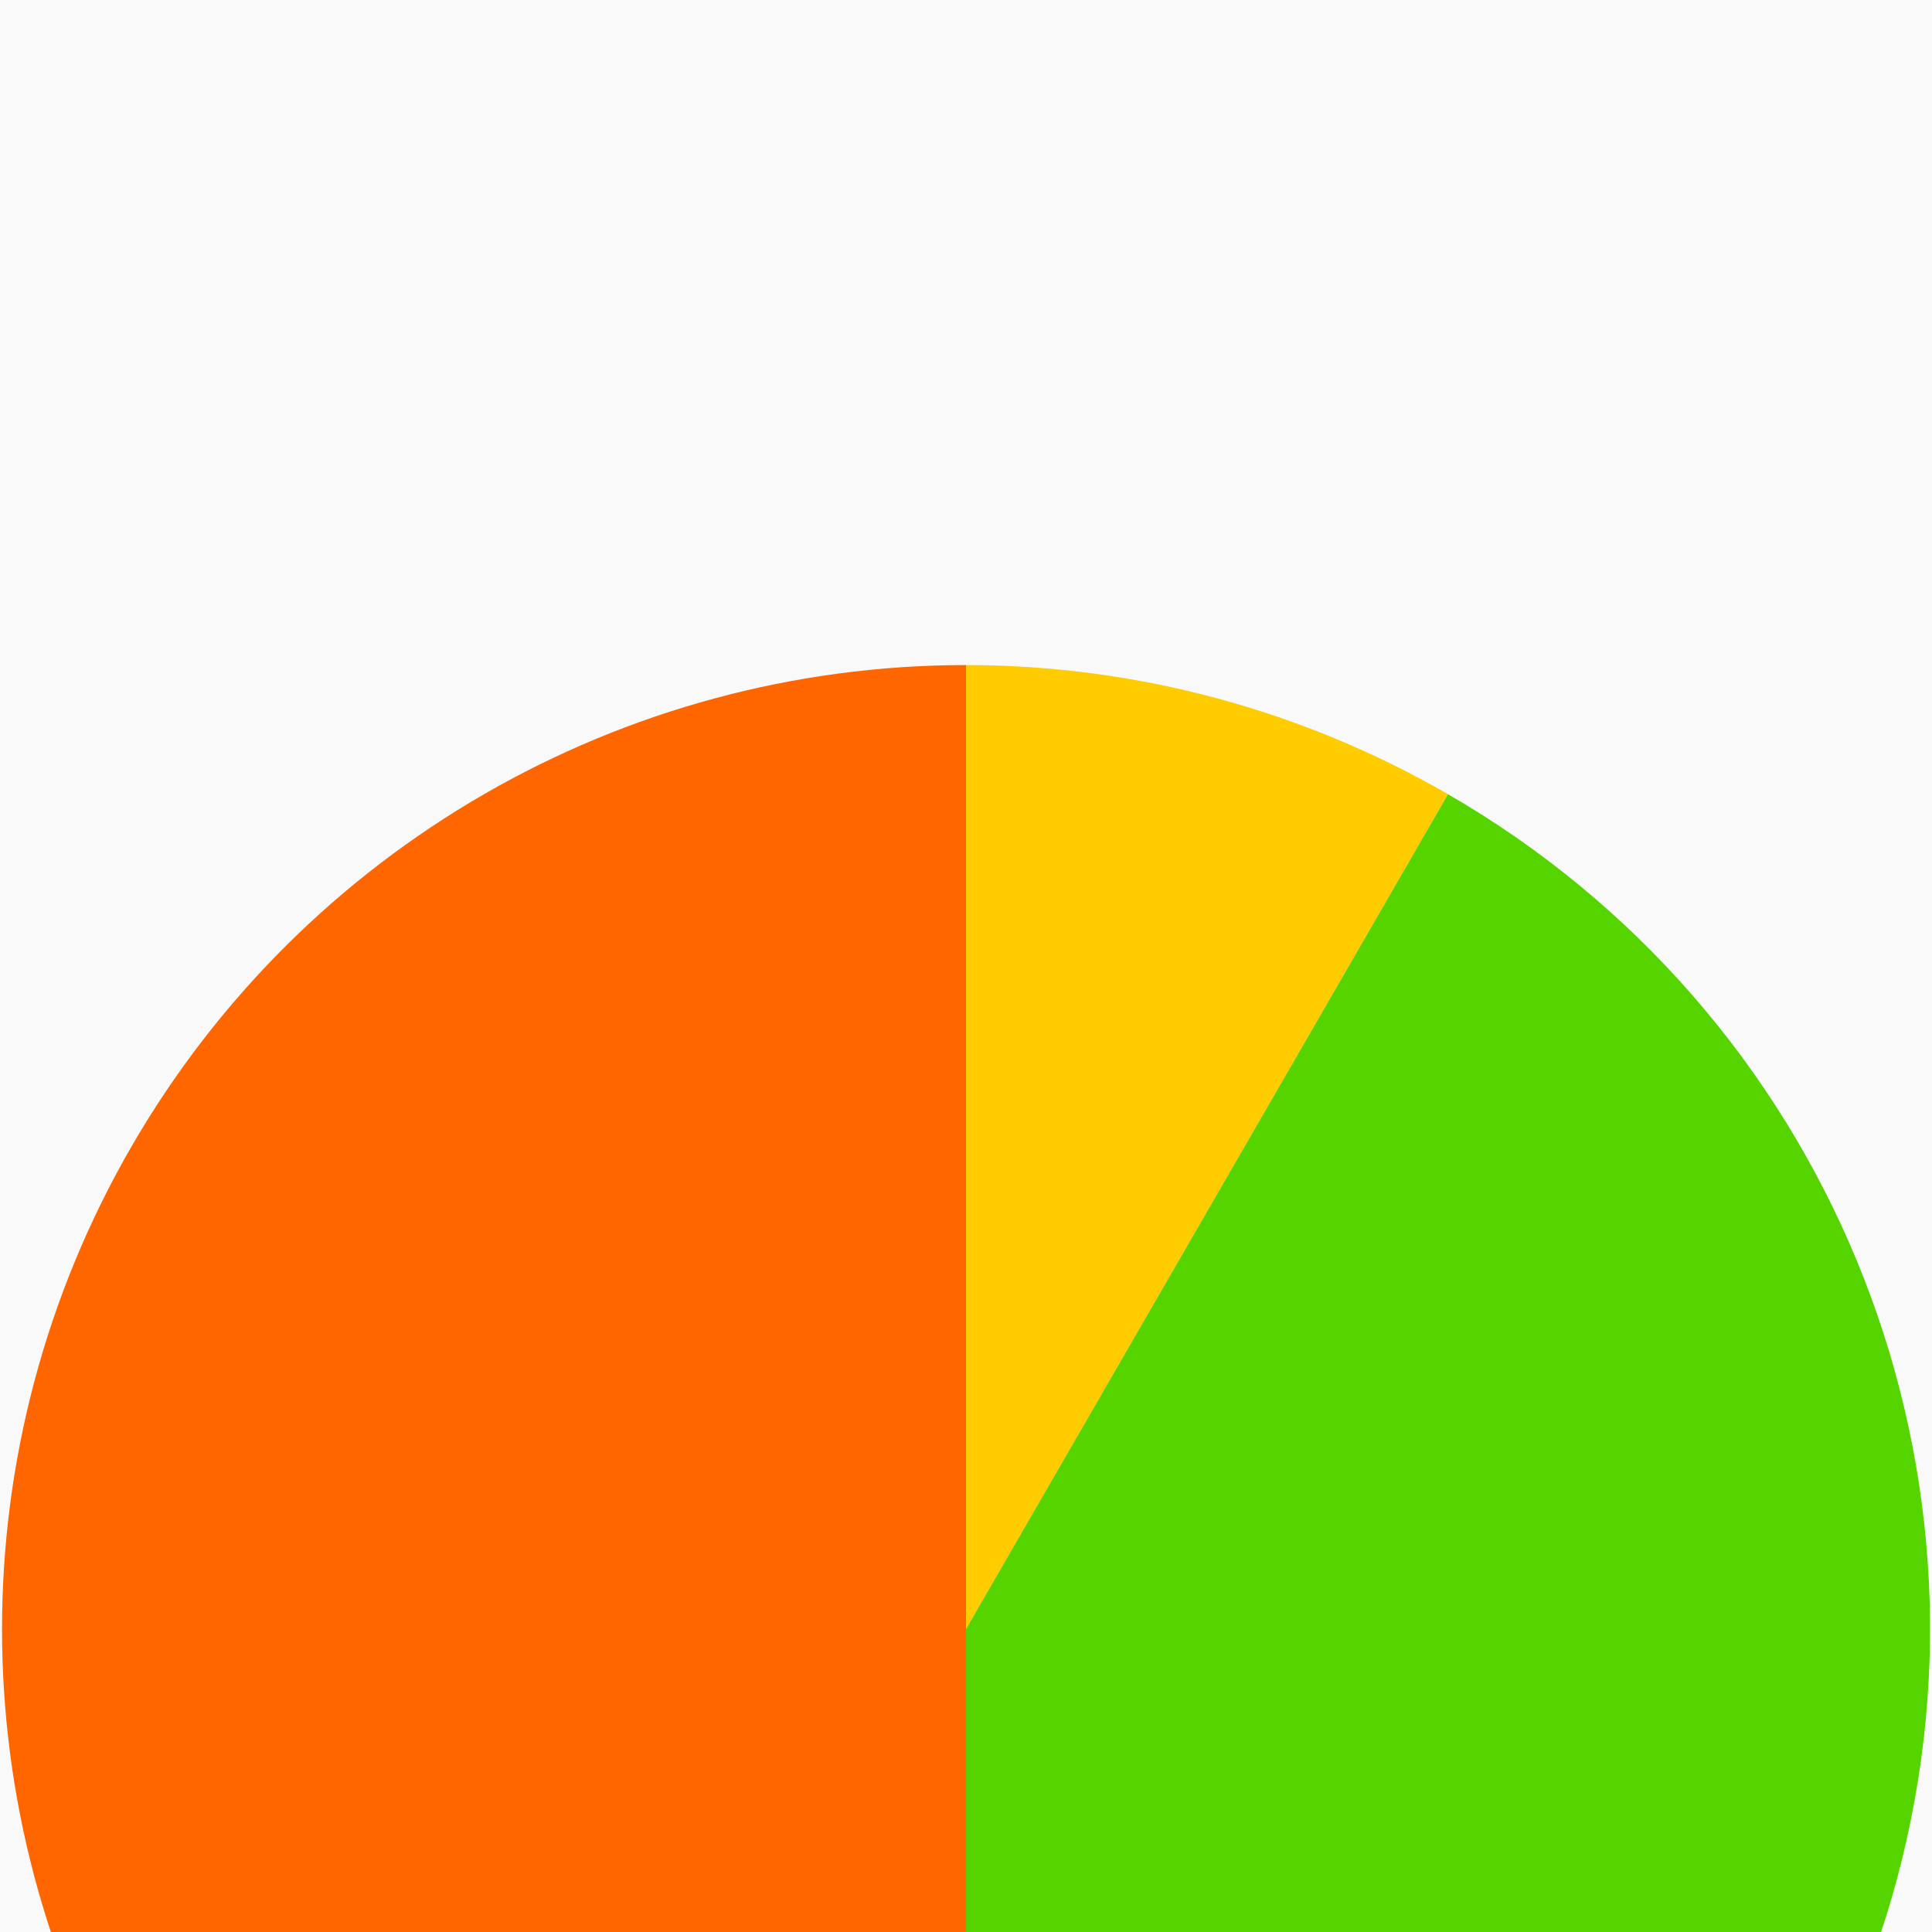
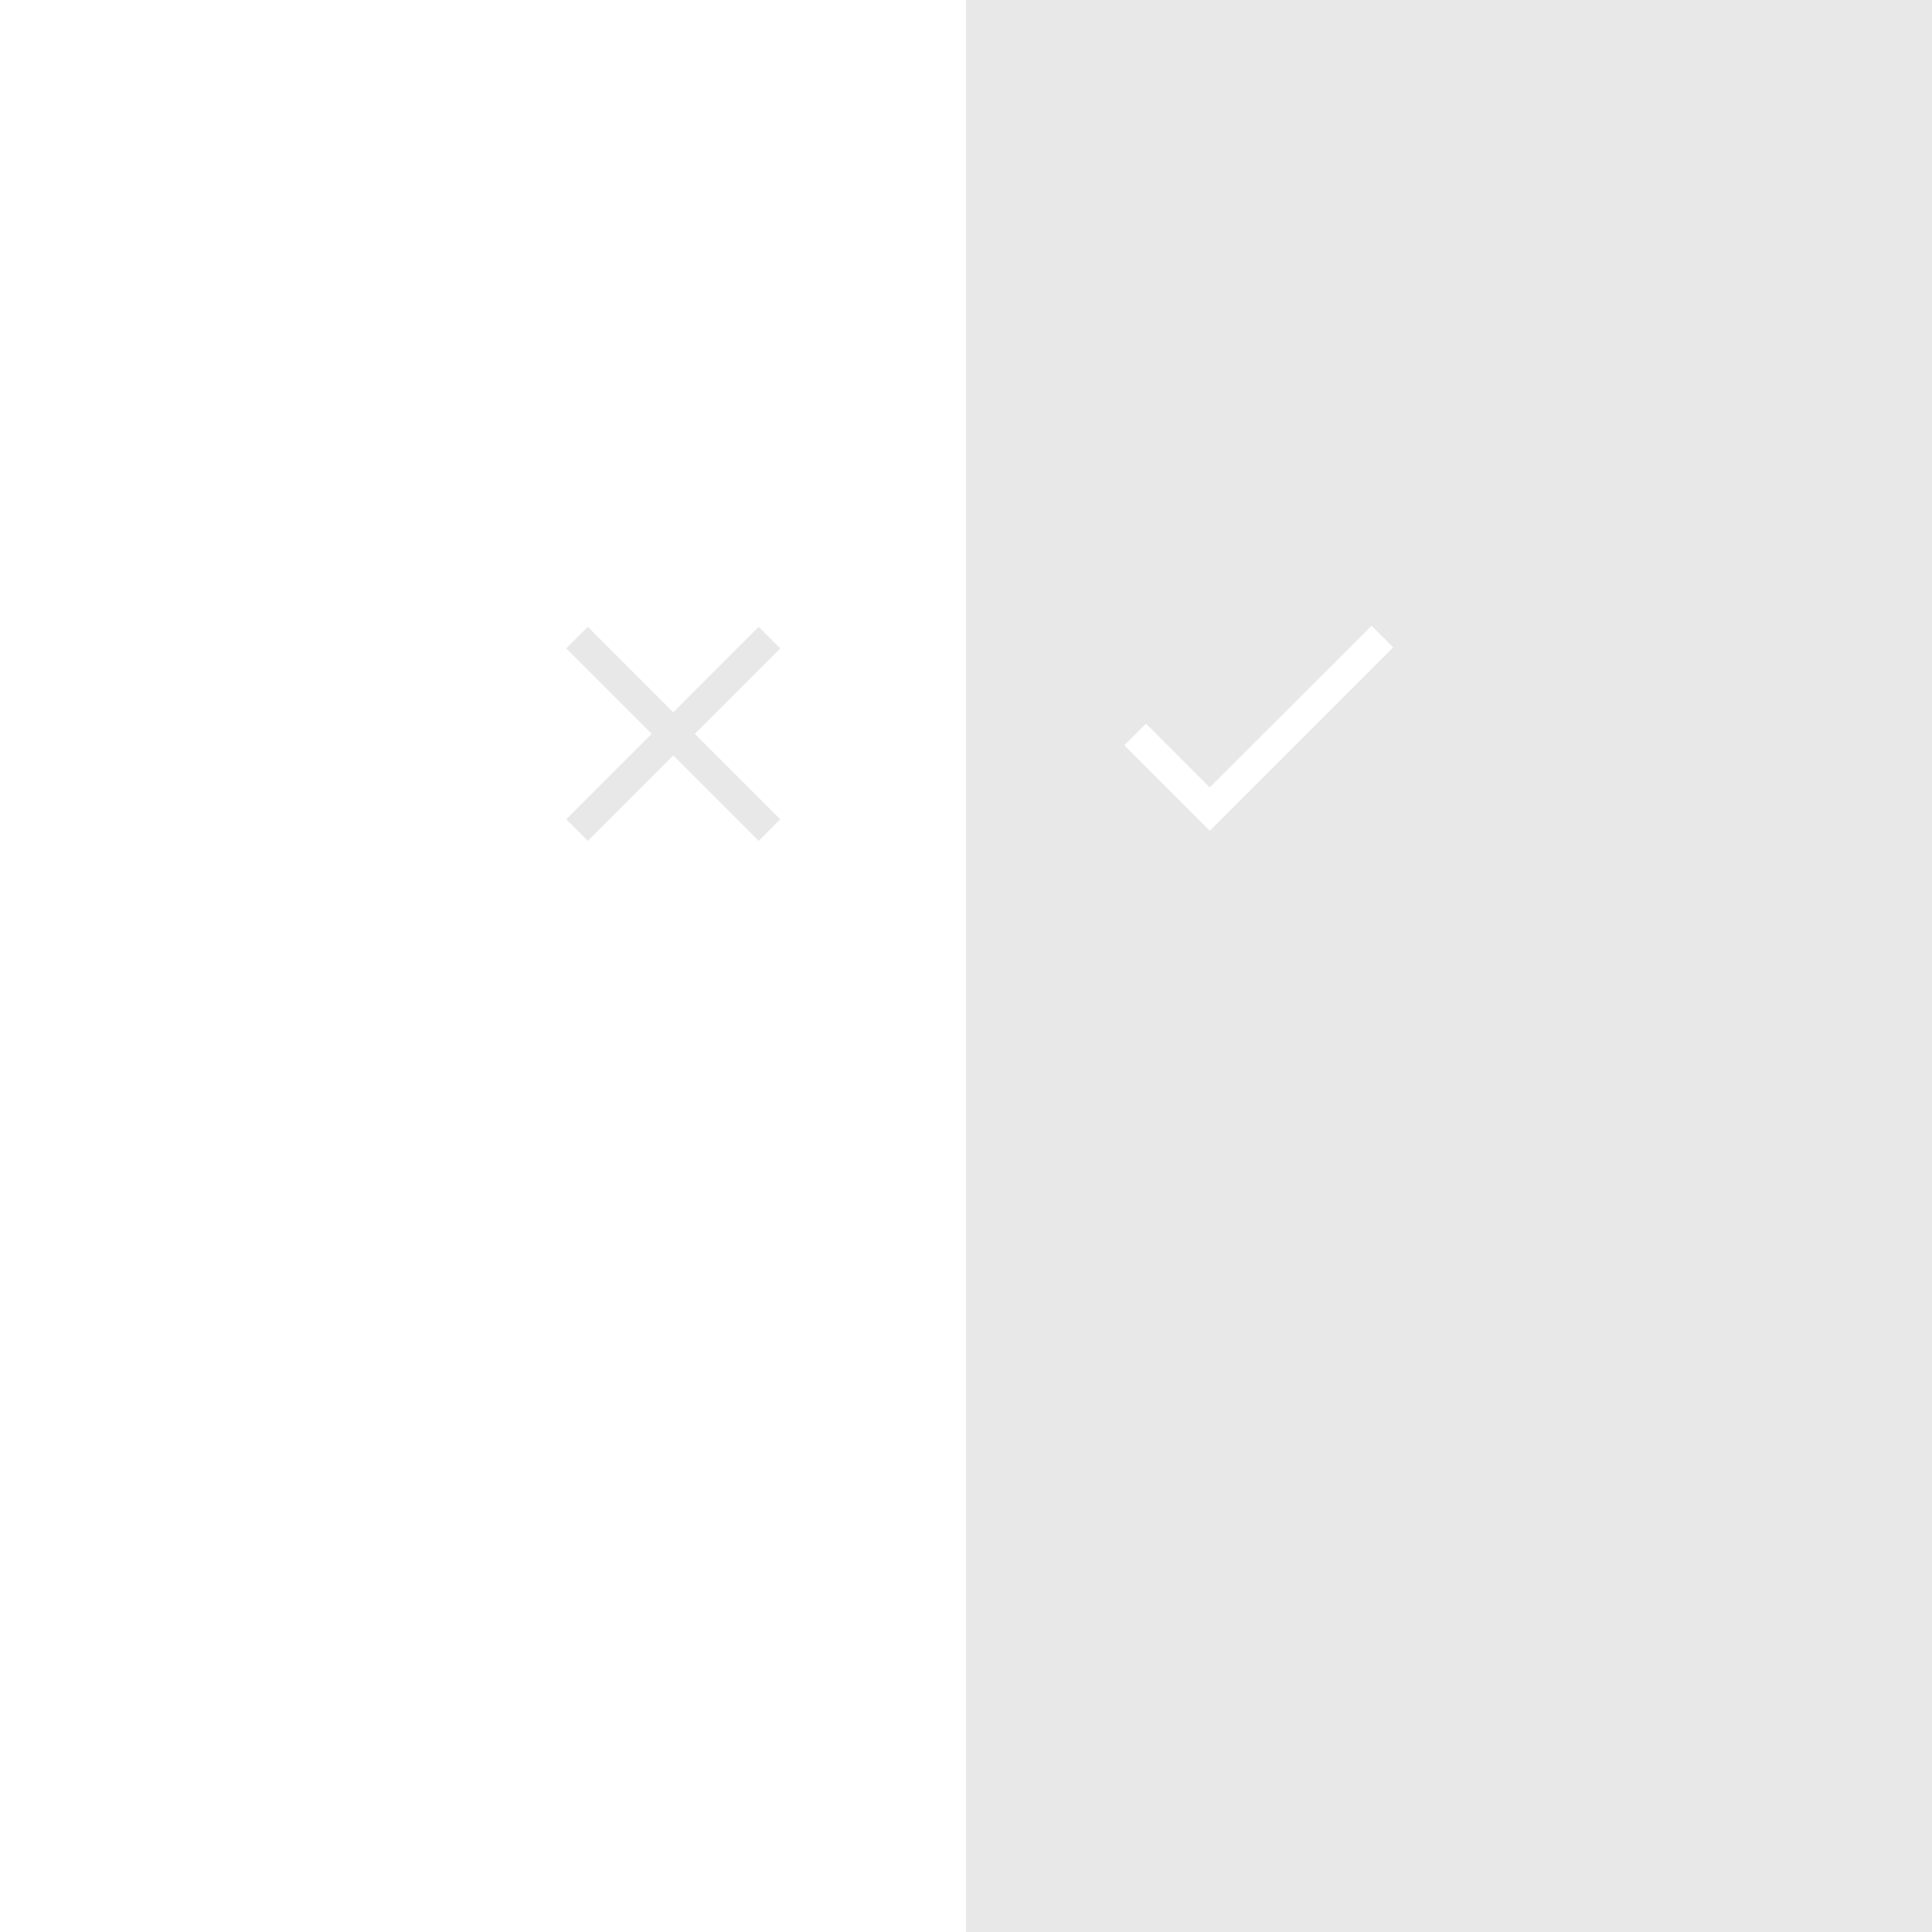
<svg xmlns="http://www.w3.org/2000/svg" width="108" height="108" viewBox="0 0 108 108" id="svg2" version="1.1">
  <defs id="defs4" />
  <g transform="translate(0,-944.3623)" id="layer1">
-     <rect style="opacity:1;fill:#f9f9f9;fill-opacity:1;stroke:none;stroke-width:1;stroke-linecap:butt;stroke-linejoin:miter;stroke-miterlimit:4;stroke-dasharray:none;stroke-dashoffset:0;stroke-opacity:1" id="rect4190" width="108" height="108" x="0" y="944.362" />
-     <path d="m 54,1089.312 a 53.887,53.887 0 0 1 -46.667,-26.943 53.887,53.887 0 0 1 -1e-7,-53.886 53.887,53.887 0 0 1 46.667,-26.943" id="path4177" style="fill:#ff6600;fill-opacity:1;stroke:none;stroke-width:10;stroke-linecap:butt;stroke-linejoin:round;stroke-miterlimit:4;stroke-dasharray:none;stroke-opacity:1" />
-     <path style="fill:#ffcc00;fill-opacity:1;stroke:none;stroke-width:10;stroke-linecap:butt;stroke-linejoin:round;stroke-miterlimit:4;stroke-dasharray:none;stroke-opacity:1" id="path4179" d="m 54,981.539 a 53.887,53.887 0 0 1 26.943,7.219 L 54,1035.426 Z" />
-     <path d="m 80.943,988.759 a 53.887,53.887 0 0 1 25.107,60.614 53.887,53.887 0 0 1 -52.05,39.94 L 54,1035.426 Z" id="path4181" style="fill:#55d400;fill-opacity:1;stroke:none;stroke-width:10;stroke-linecap:butt;stroke-linejoin:round;stroke-miterlimit:4;stroke-dasharray:none;stroke-opacity:1" />
+     <rect style="opacity:1;fill:#e8e8e8;fill-opacity:1;stroke:none;stroke-width:1;stroke-linecap:butt;stroke-linejoin:miter;stroke-miterlimit:4;stroke-dasharray:none;stroke-dashoffset:0;stroke-opacity:1" id="rect4190" width="108" height="108" x="0" y="944.362" />
+     <rect y="944.362" x="0" height="108" width="54" id="rect4138" style="opacity:1;fill:#ffffff;fill-opacity:1;stroke:none;stroke-width:1;stroke-linecap:butt;stroke-linejoin:miter;stroke-miterlimit:4;stroke-dasharray:none;stroke-dashoffset:0;stroke-opacity:1" />
+     <circle r="0" cy="1022.426" cx="-1668.674" id="circle4766" style="fill:#f9f9f9;fill-opacity:1;stroke:none;stroke-width:4;stroke-linecap:butt;stroke-linejoin:miter;stroke-miterlimit:4;stroke-dasharray:none;stroke-opacity:1" />
+     <g id="g4998" transform="translate(-1564.674,67.0639)" />
+     <g transform="translate(-1564.674,-112.9361)" id="g5021" />
+     <path style="fill:#e8e8e8;fill-opacity:1" d="m 43.617,980.609 -1.205,-1.205 -4.776,4.776 -4.776,-4.776 -1.205,1.205 4.776,4.776 -4.776,4.776 1.205,1.205 4.776,-4.776 4.776,4.776 1.205,-1.205 -4.776,-4.776 z" id="path6271" />
+     <path style="fill:#ffffff" d="m 67.626,988.381 -3.562,-3.562 -1.213,1.205 4.776,4.776 10.252,-10.252 -1.205,-1.205 z" id="path6273" />
  </g>
</svg>
